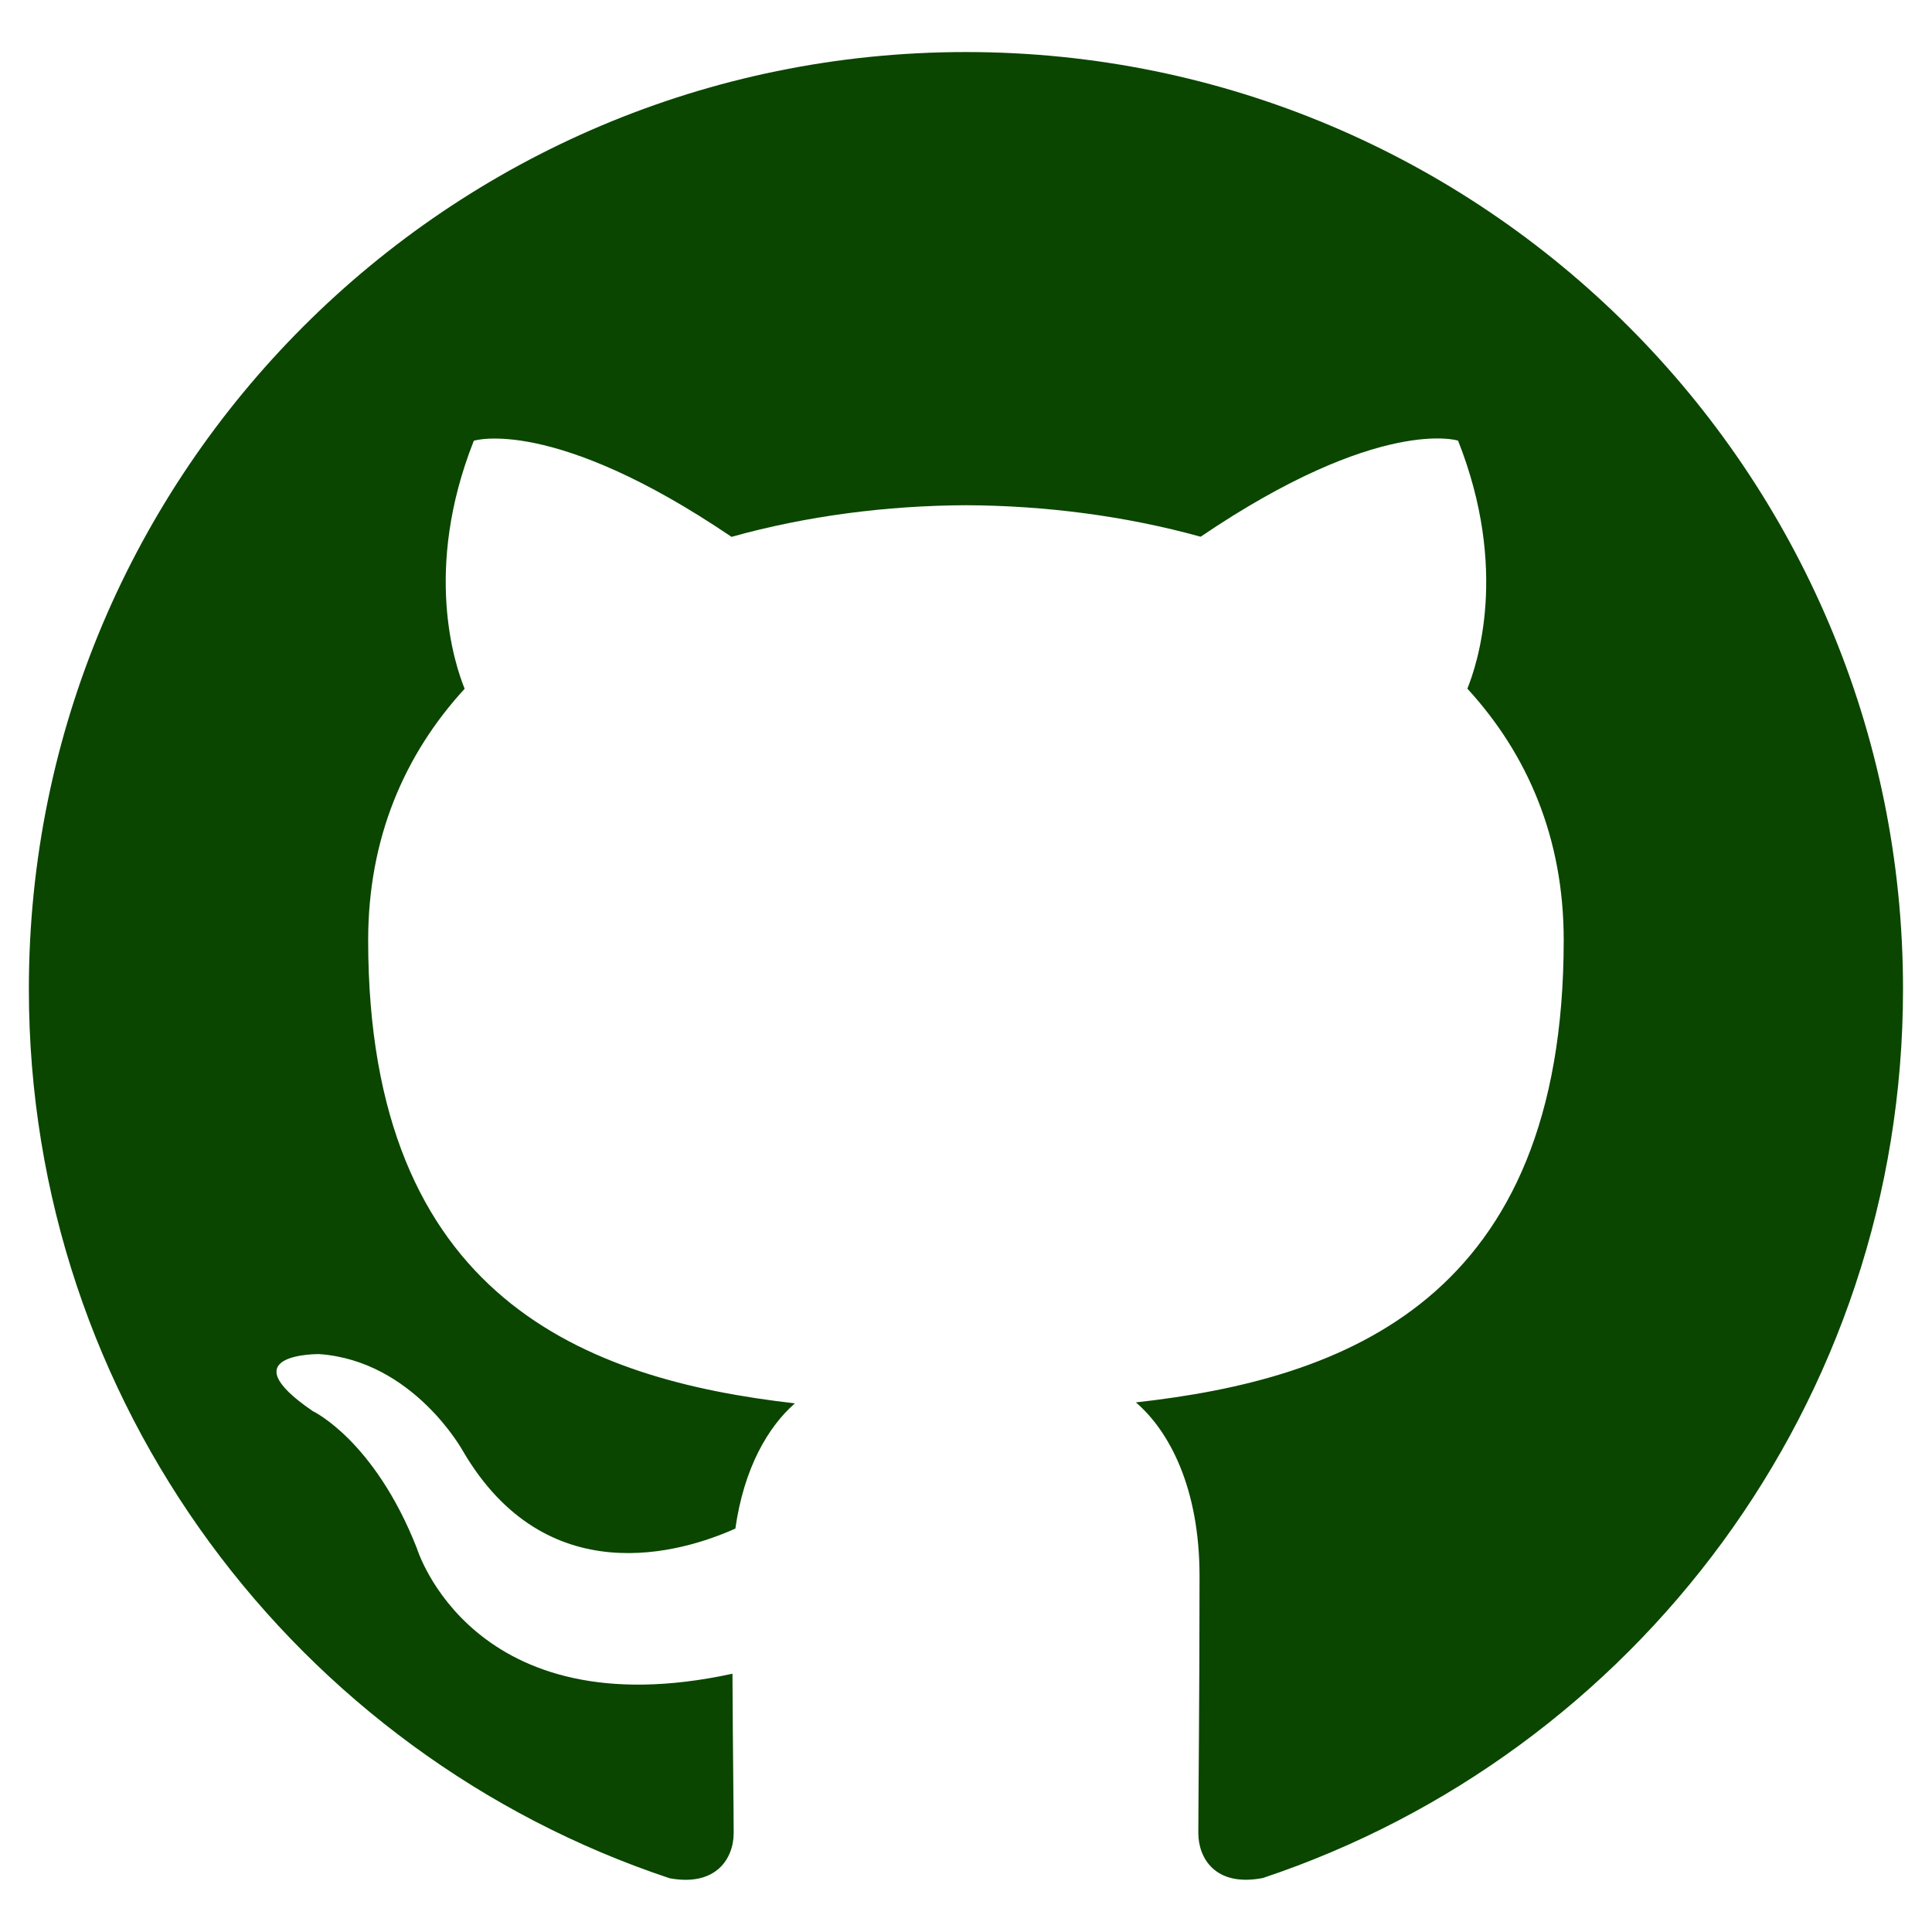
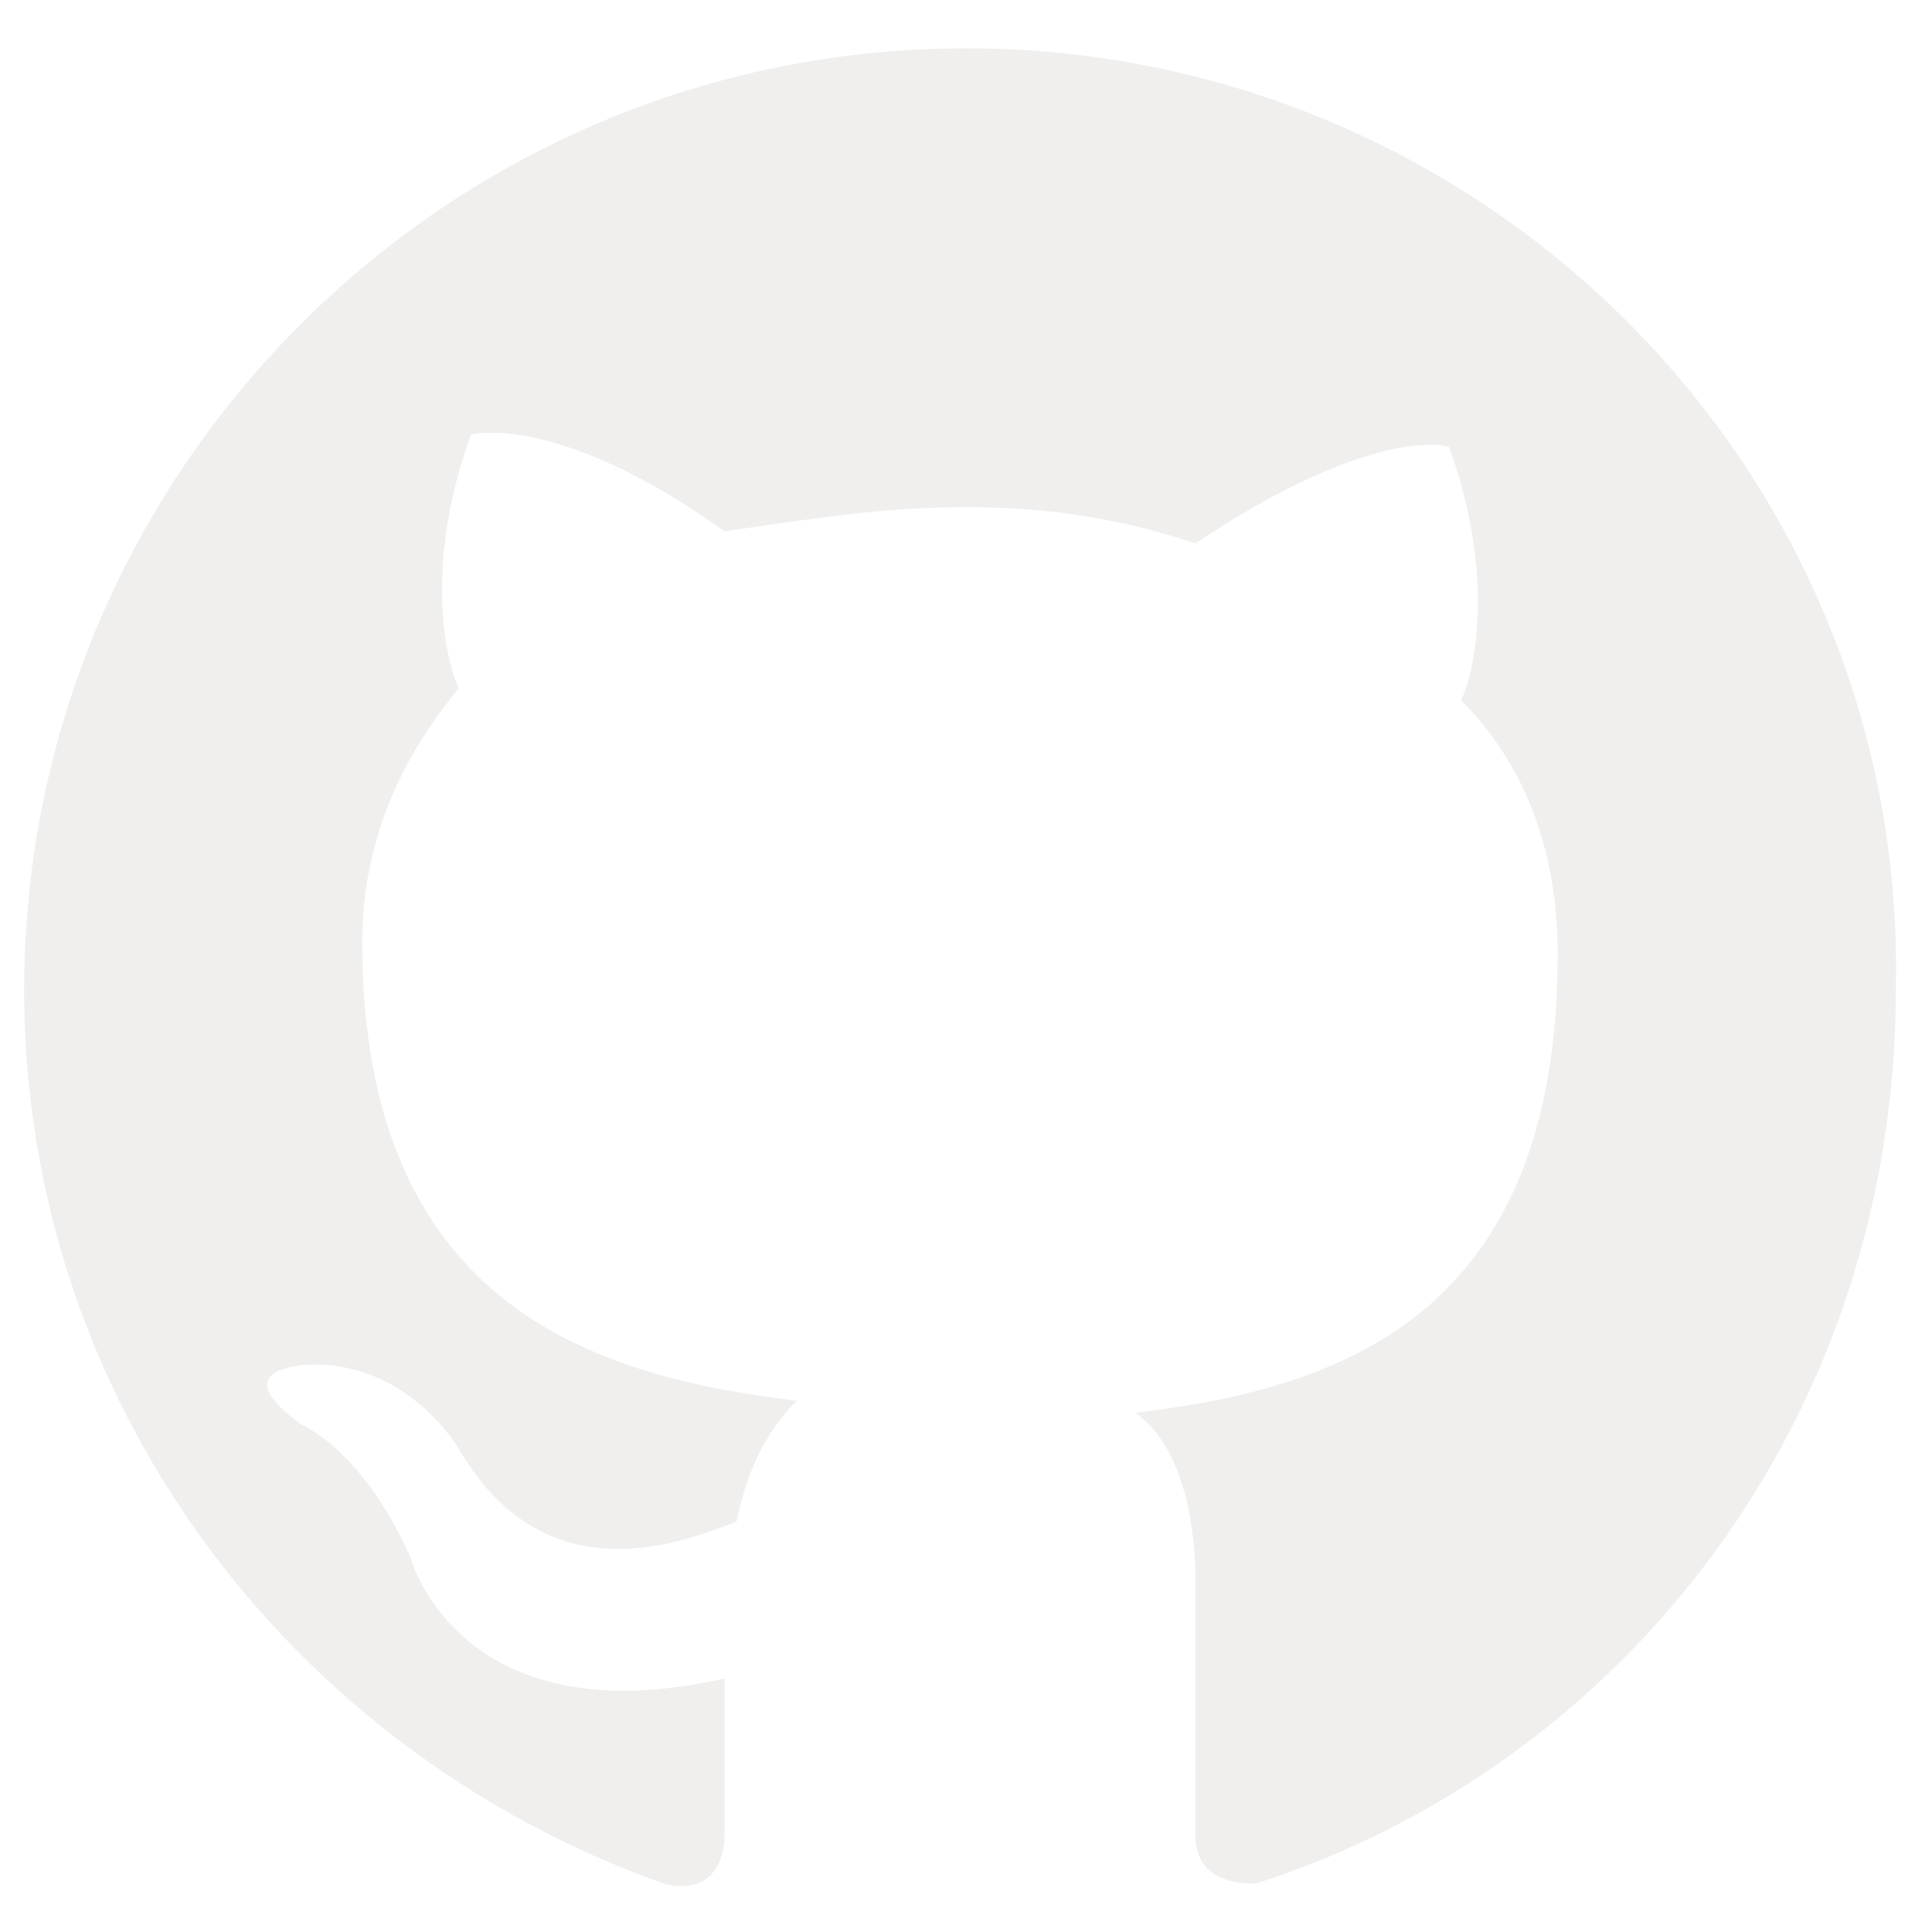
- <svg xmlns="http://www.w3.org/2000/svg" viewBox="0 0 16 16" id="svg2" version="1.1">
-   <defs id="defs8" />
-   <path fill="#828282" d="M7.999,0.431c-4.285,0-7.76,3.474-7.76,7.761 c0,3.428,2.223,6.337,5.307,7.363c0.388,0.071,0.53-0.168,0.53-0.374c0-0.184-0.007-0.672-0.01-1.32 c-2.159,0.469-2.614-1.04-2.614-1.04c-0.353-0.896-0.862-1.135-0.862-1.135c-0.705-0.481,0.053-0.472,0.053-0.472 c0.779,0.055,1.189,0.8,1.189,0.8c0.692,1.186,1.816,0.843,2.258,0.645c0.071-0.502,0.271-0.843,0.493-1.037 C4.86,11.425,3.049,10.76,3.049,7.786c0-0.847,0.302-1.54,0.799-2.082C3.768,5.507,3.501,4.718,3.924,3.65 c0,0,0.652-0.209,2.134,0.796C6.677,4.273,7.34,4.187,8,4.184c0.659,0.003,1.323,0.089,1.943,0.261 c1.482-1.004,2.132-0.796,2.132-0.796c0.423,1.068,0.157,1.857,0.077,2.054c0.497,0.542,0.798,1.235,0.798,2.082 c0,2.981-1.814,3.637-3.543,3.829c0.279,0.24,0.527,0.713,0.527,1.437c0,1.037-0.01,1.874-0.01,2.129 c0,0.208,0.14,0.449,0.534,0.373c3.081-1.028,5.302-3.935,5.302-7.362C15.76,3.906,12.285,0.431,7.999,0.431z" id="path4" style="fill:#0a4600;fill-opacity:1" />
+ <svg xmlns="http://www.w3.org/2000/svg" version="1.1" id="svg2" x="0px" y="0px" viewBox="0 0 16 16" style="enable-background:new 0 0 16 16;" xml:space="preserve">
+   <style type="text/css">
+ 	.st0{fill:#F0EFEE;}
+ </style>
+   <path id="path4" class="st0" d="M8,0.4c-4.3,0-7.8,3.5-7.8,7.8c0,3.4,2.2,6.3,5.3,7.4c0.4,0.1,0.5-0.2,0.5-0.4c0-0.2,0-0.7,0-1.3  c-2.2,0.5-2.6-1-2.6-1c-0.4-0.9-0.9-1.1-0.9-1.1c-0.7-0.5,0.1-0.5,0.1-0.5C3.4,11.3,3.8,12,3.8,12c0.7,1.2,1.8,0.8,2.3,0.6  c0.1-0.5,0.3-0.8,0.5-1C4.9,11.4,3,10.8,3,7.8c0-0.8,0.3-1.5,0.8-2.1c-0.1-0.2-0.3-1,0.1-2.1c0,0,0.7-0.2,2.1,0.8  C6.7,4.3,7.3,4.2,8,4.2c0.7,0,1.3,0.1,1.9,0.3c1.5-1,2.1-0.8,2.1-0.8c0.4,1.1,0.2,1.9,0.1,2.1c0.5,0.5,0.8,1.2,0.8,2.1  c0,3-1.8,3.6-3.5,3.8c0.3,0.2,0.5,0.7,0.5,1.4c0,1,0,1.9,0,2.1c0,0.2,0.1,0.4,0.5,0.4c3.1-1,5.3-3.9,5.3-7.4  C15.8,3.9,12.3,0.4,8,0.4z" />
</svg>
